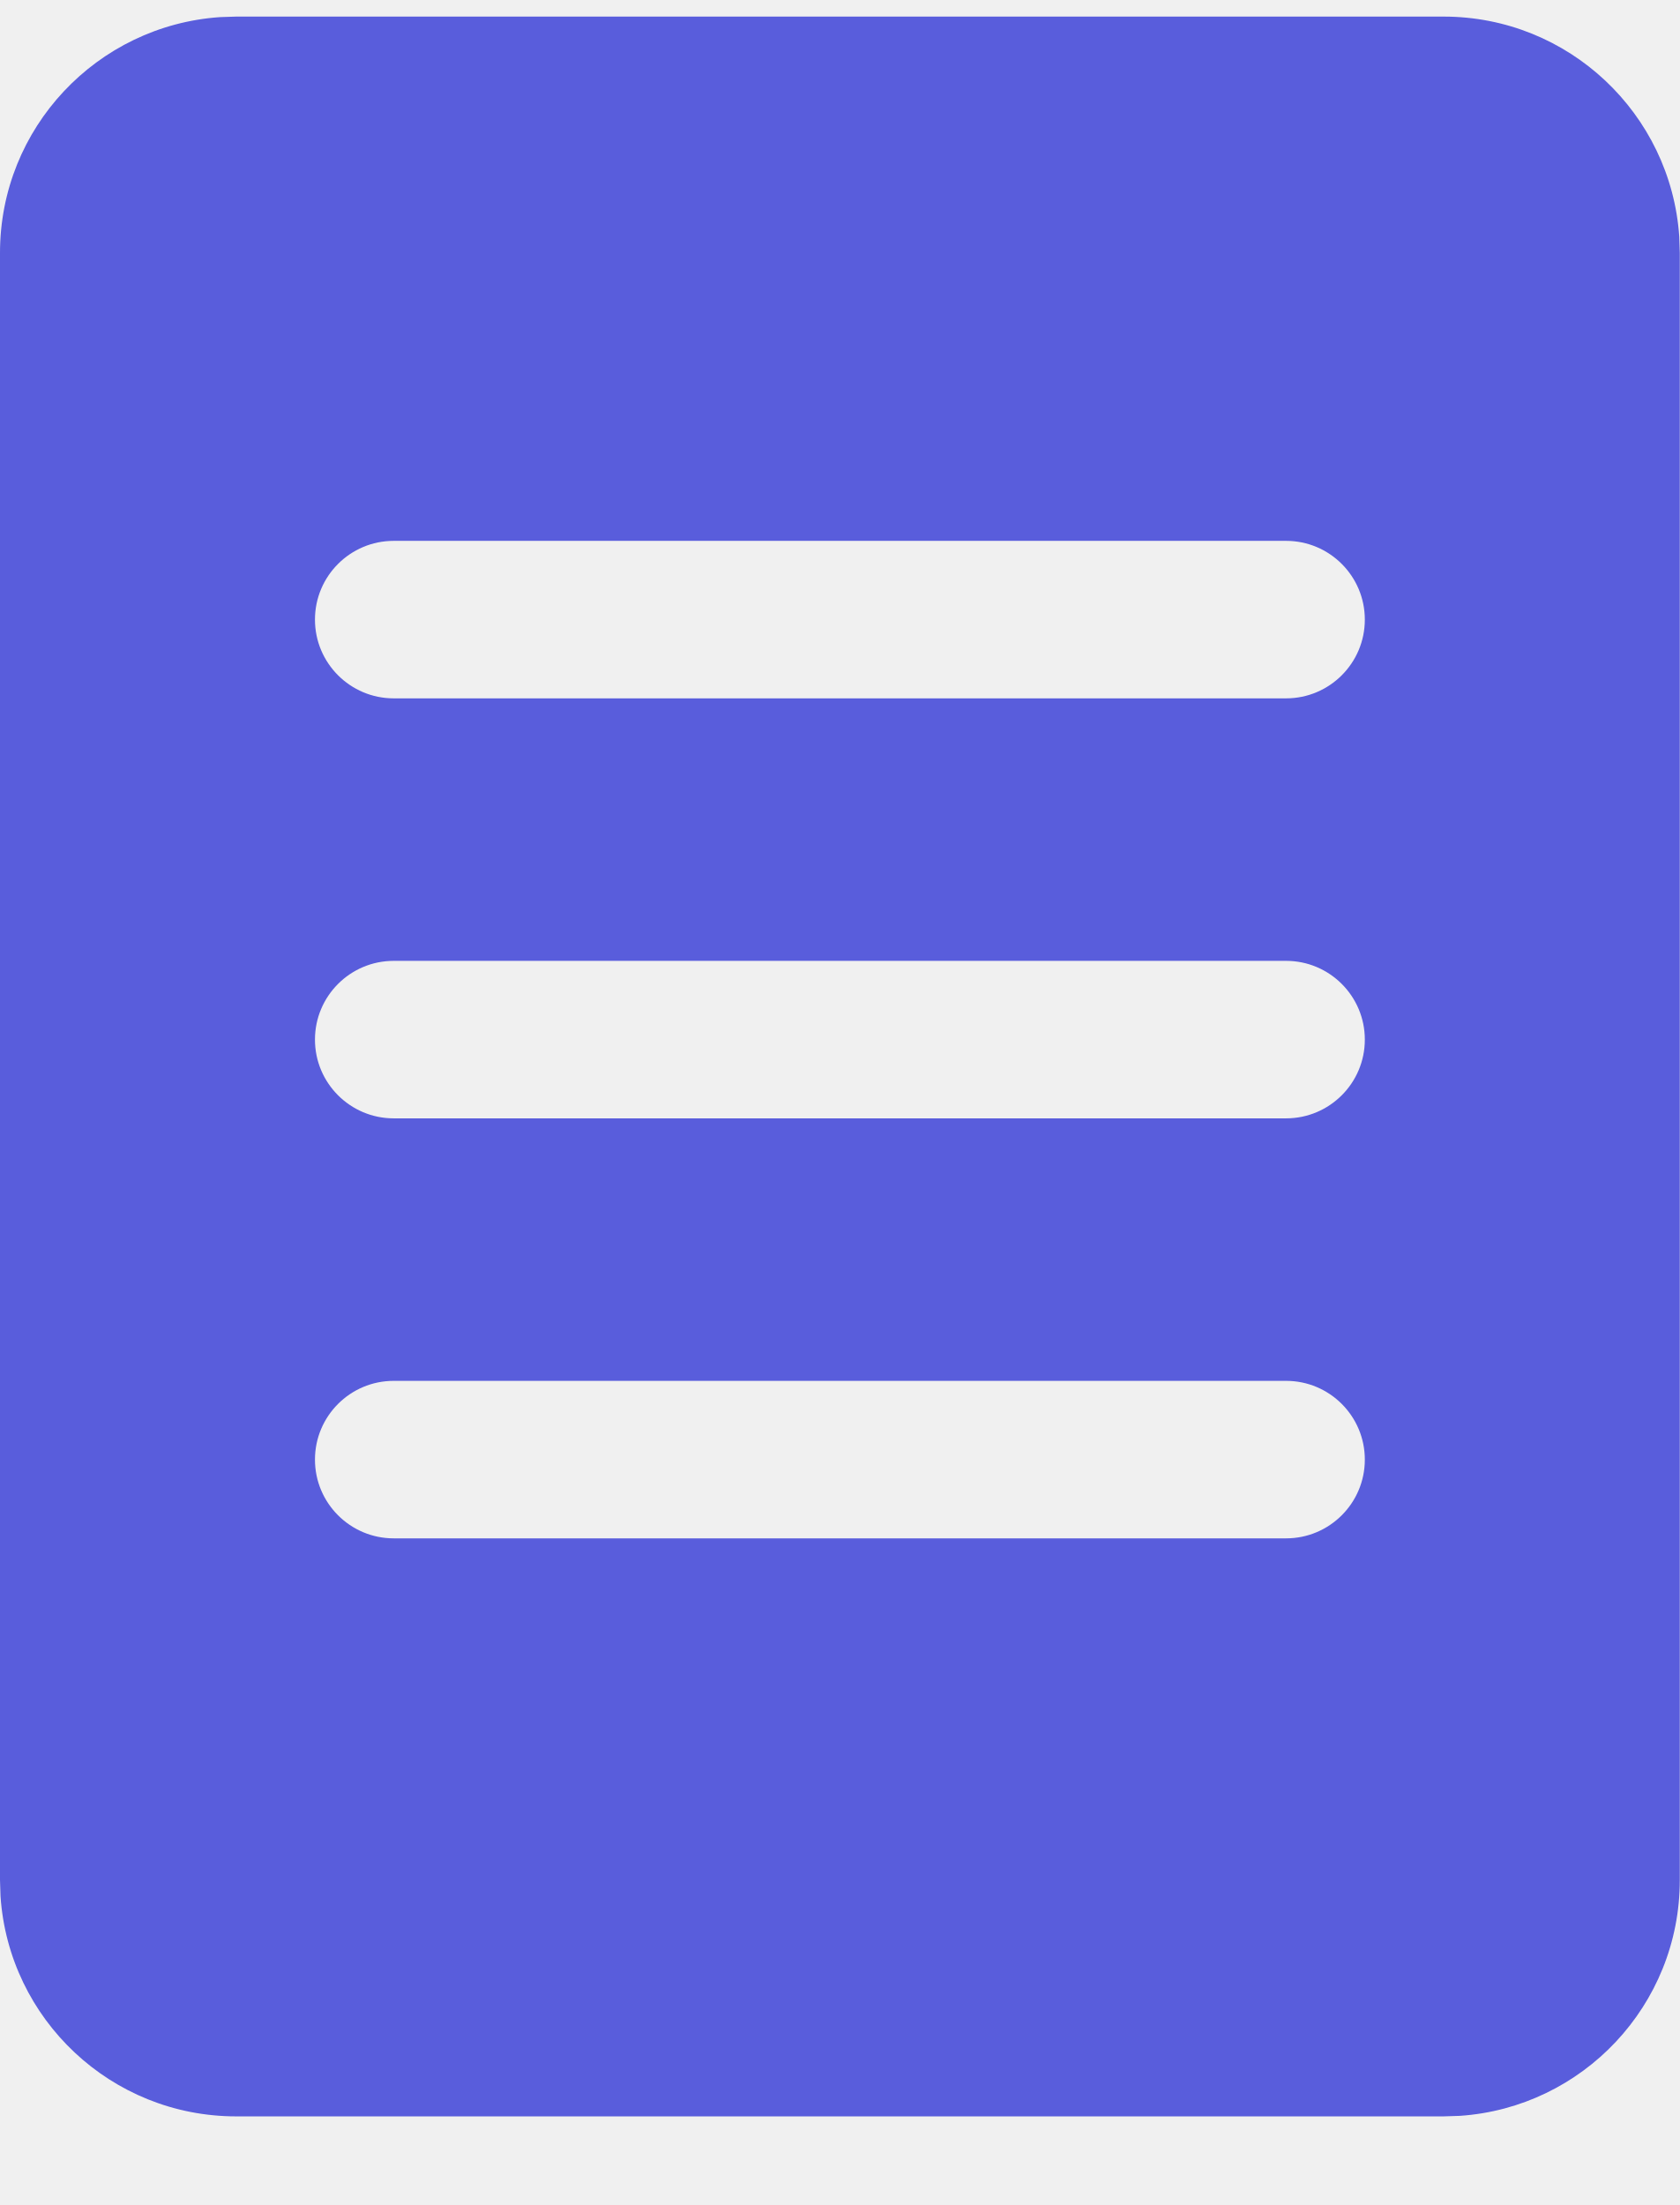
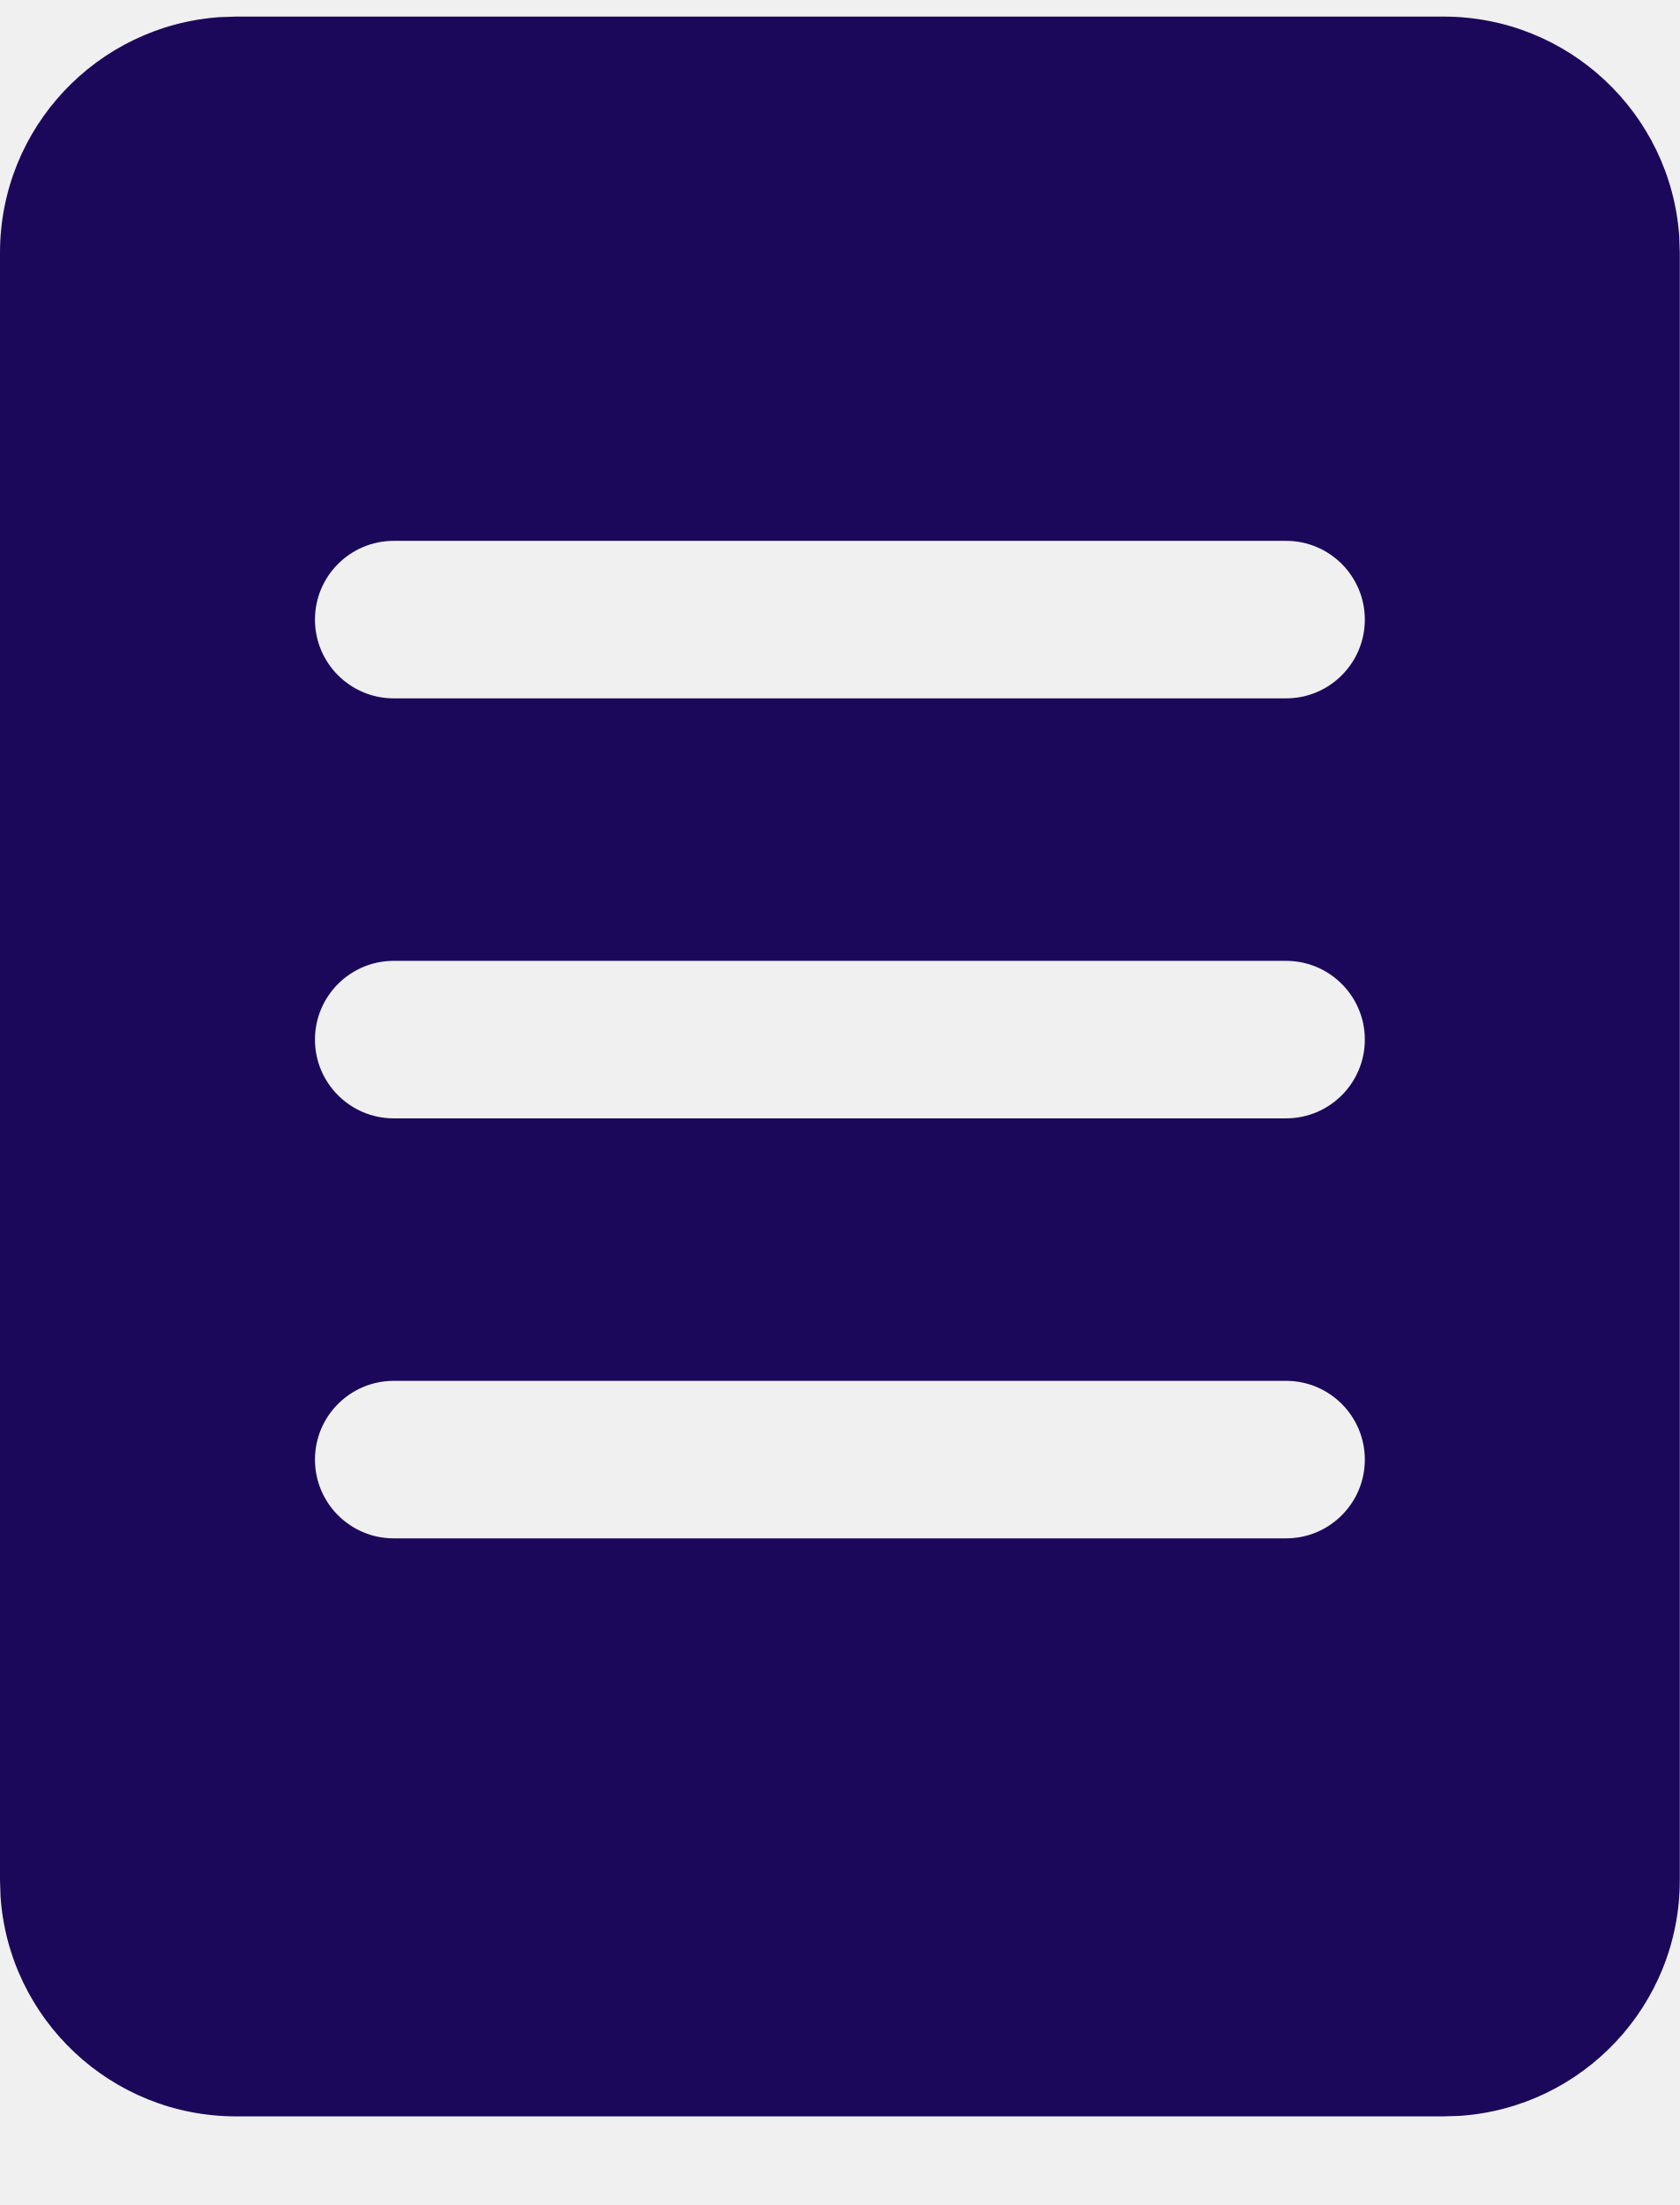
<svg xmlns="http://www.w3.org/2000/svg" width="16" height="21" viewBox="0 0 16 21" fill="none">
-   <path d="M13.75 0.158C14.941 0.158 15.915 1.083 15.995 2.254L16 2.408V17.906C16 19.097 15.075 20.072 13.904 20.151L13.75 20.156H2.25C1.059 20.156 0.084 19.231 0.005 18.06L0 17.906V2.408C0 1.217 0.925 0.243 2.096 0.163L2.25 0.158H13.75ZM3.75 5.151C3.336 5.151 3 5.487 3 5.901C3 6.315 3.336 6.651 3.75 6.651H12.25C12.664 6.651 13 6.315 13 5.901C13 5.487 12.664 5.151 12.25 5.151H3.75ZM3 9.901C3 10.315 3.336 10.651 3.75 10.651H12.25C12.664 10.651 13 10.315 13 9.901C13 9.487 12.664 9.151 12.25 9.151H3.75C3.336 9.151 3 9.487 3 9.901ZM3.75 13.151C3.336 13.151 3 13.487 3 13.901C3 14.315 3.336 14.651 3.75 14.651H12.25C12.664 14.651 13 14.315 13 13.901C13 13.487 12.664 13.151 12.25 13.151H3.75Z" fill="#595DDC" />
+   <g clip-path="url(#clip0_1150_13855)">
+     <path d="M13.75 0.158C14.941 0.158 15.915 1.083 15.995 2.254L16 2.408V17.906C16 19.097 15.075 20.072 13.904 20.151L13.75 20.156H2.25C1.059 20.156 0.084 19.231 0.005 18.06L0 17.906V2.408C0 1.217 0.925 0.243 2.096 0.163L2.25 0.158H13.75ZM3.75 5.151C3.336 5.151 3 5.487 3 5.901C3 6.315 3.336 6.651 3.75 6.651H12.25C12.664 6.651 13 6.315 13 5.901C13 5.487 12.664 5.151 12.25 5.151H3.75ZM3 9.901C3 10.315 3.336 10.651 3.75 10.651H12.25C12.664 10.651 13 10.315 13 9.901C13 9.487 12.664 9.151 12.25 9.151H3.75C3.336 9.151 3 9.487 3 9.901ZM3.75 13.151C3.336 13.151 3 13.487 3 13.901C3 14.315 3.336 14.651 3.75 14.651H12.25C12.664 14.651 13 14.315 13 13.901C13 13.487 12.664 13.151 12.25 13.151H3.75Z" fill="#1C085A" />
+   </g>
+   <defs>
+     <clipPath id="clip0_1150_13855">
+       <rect width="16" height="21" fill="white" />
+     </clipPath>
+   </defs>
</svg>
